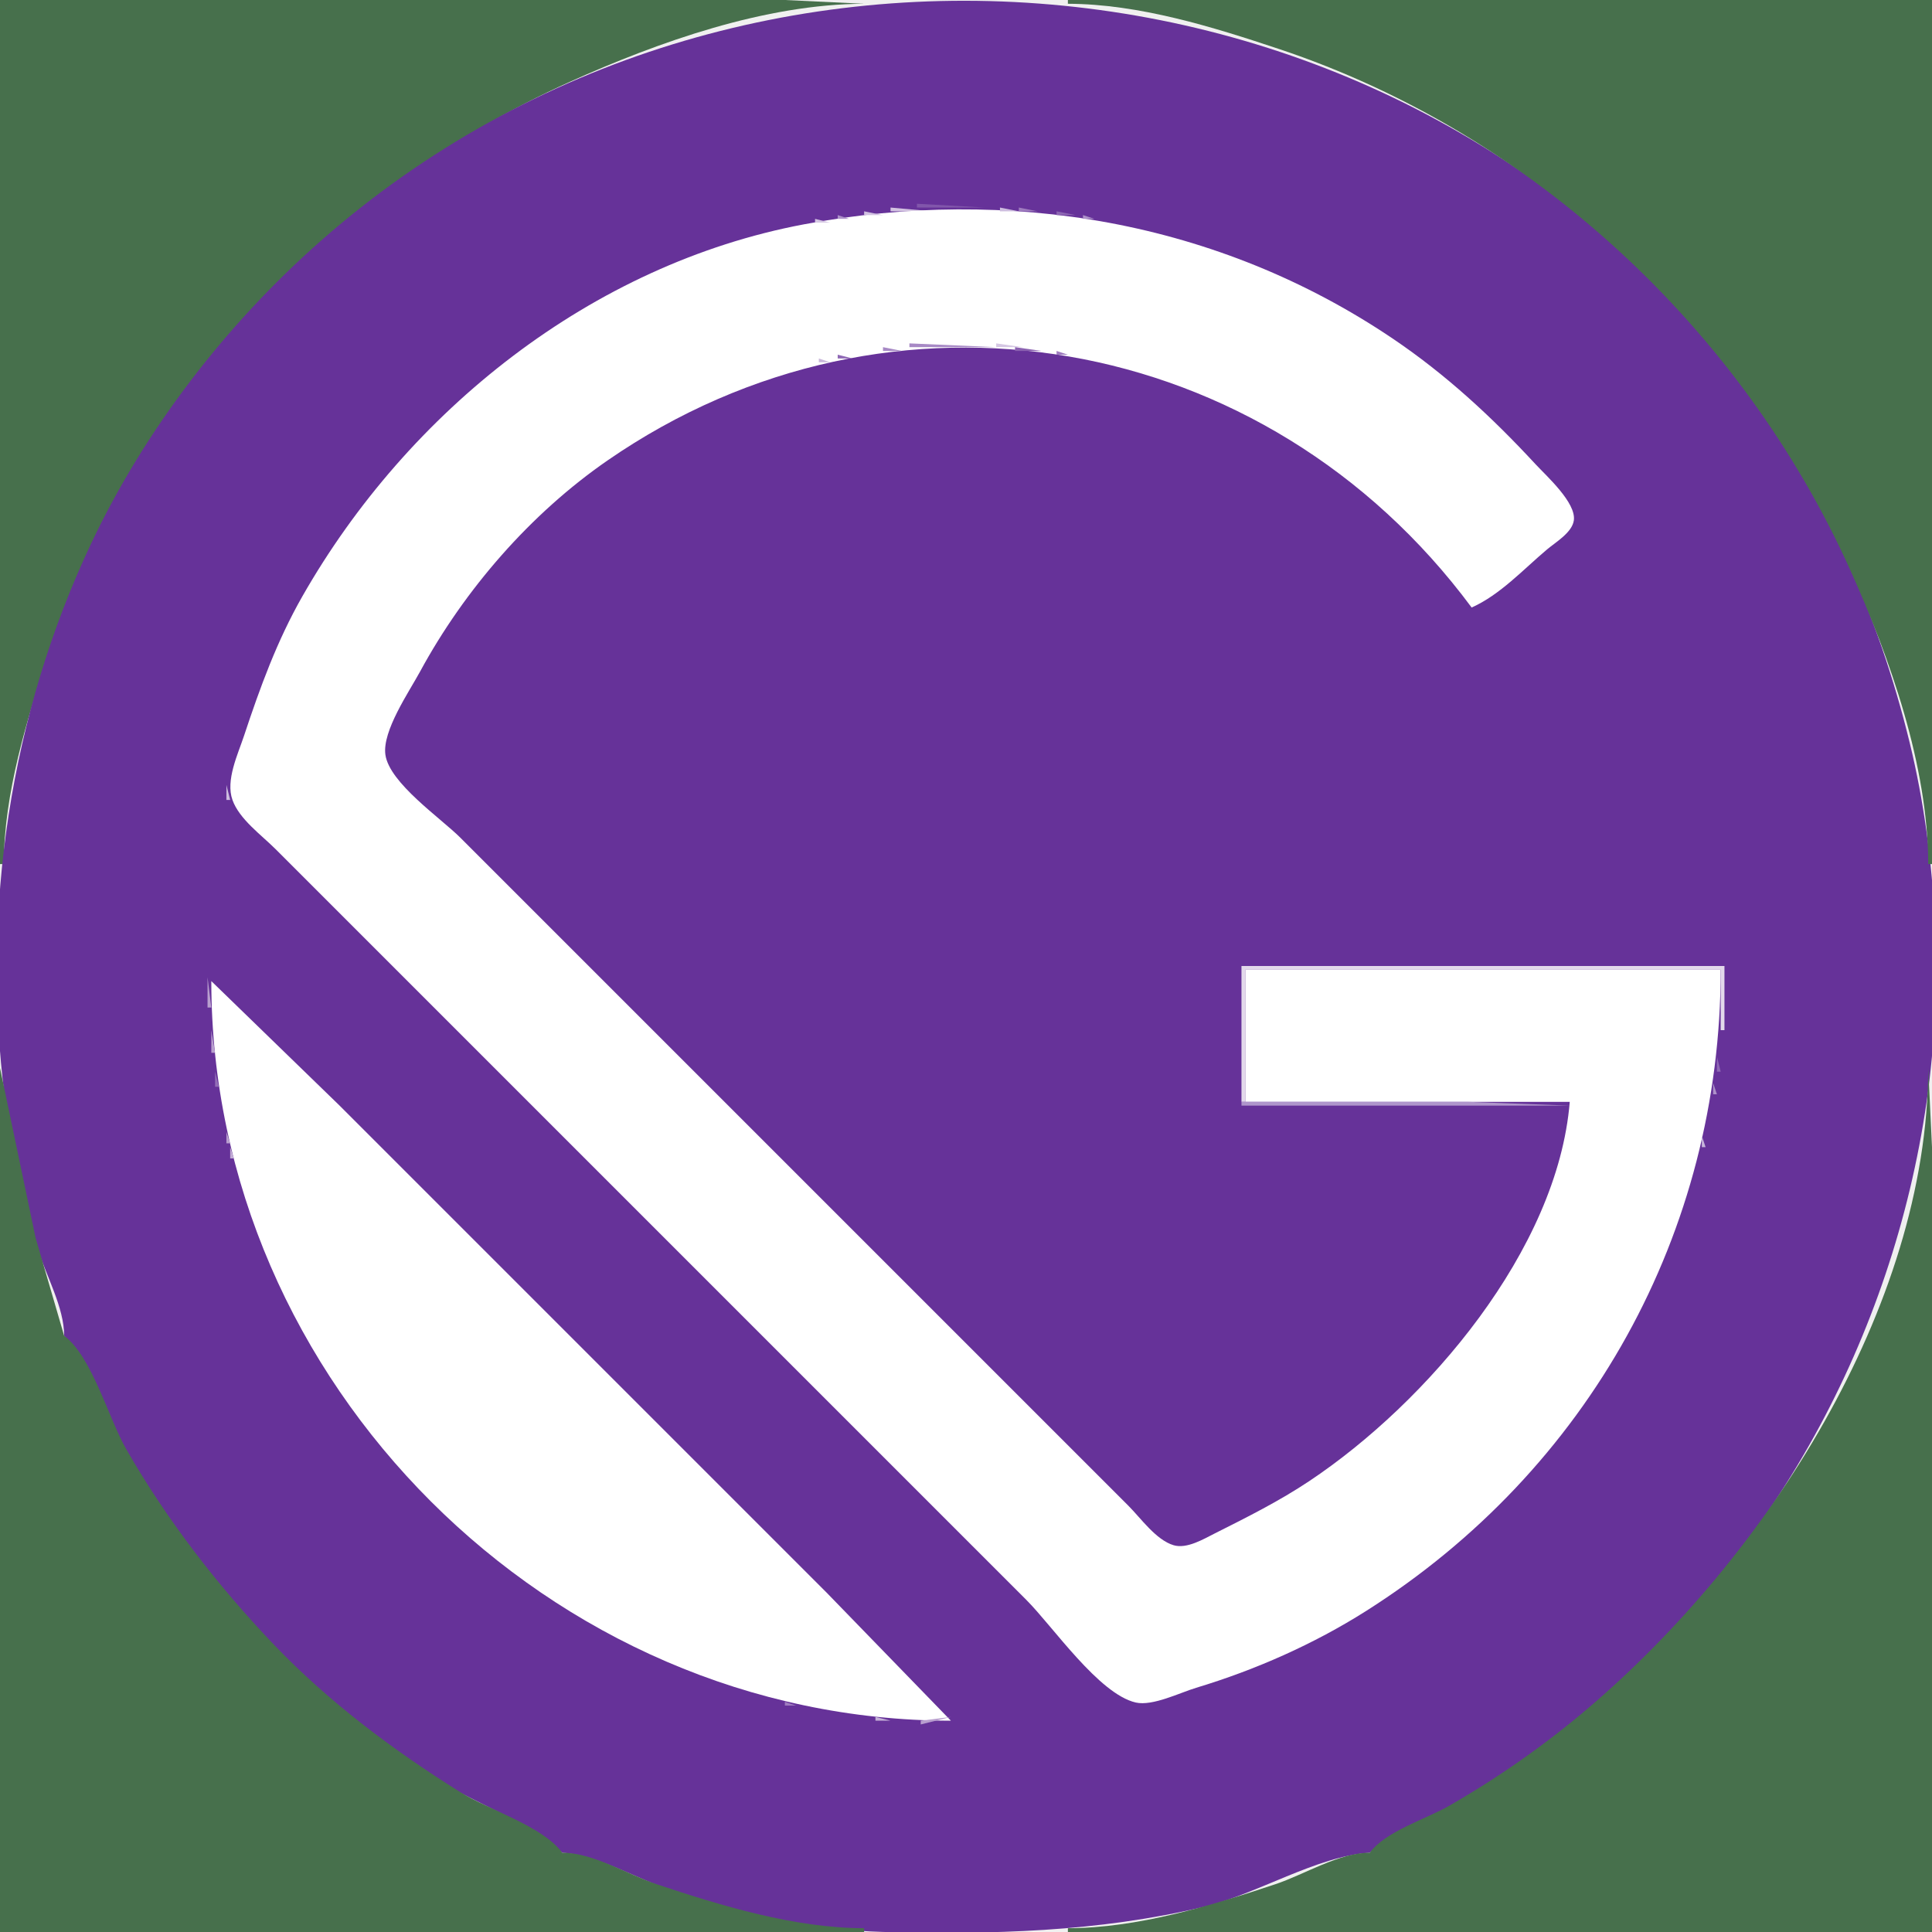
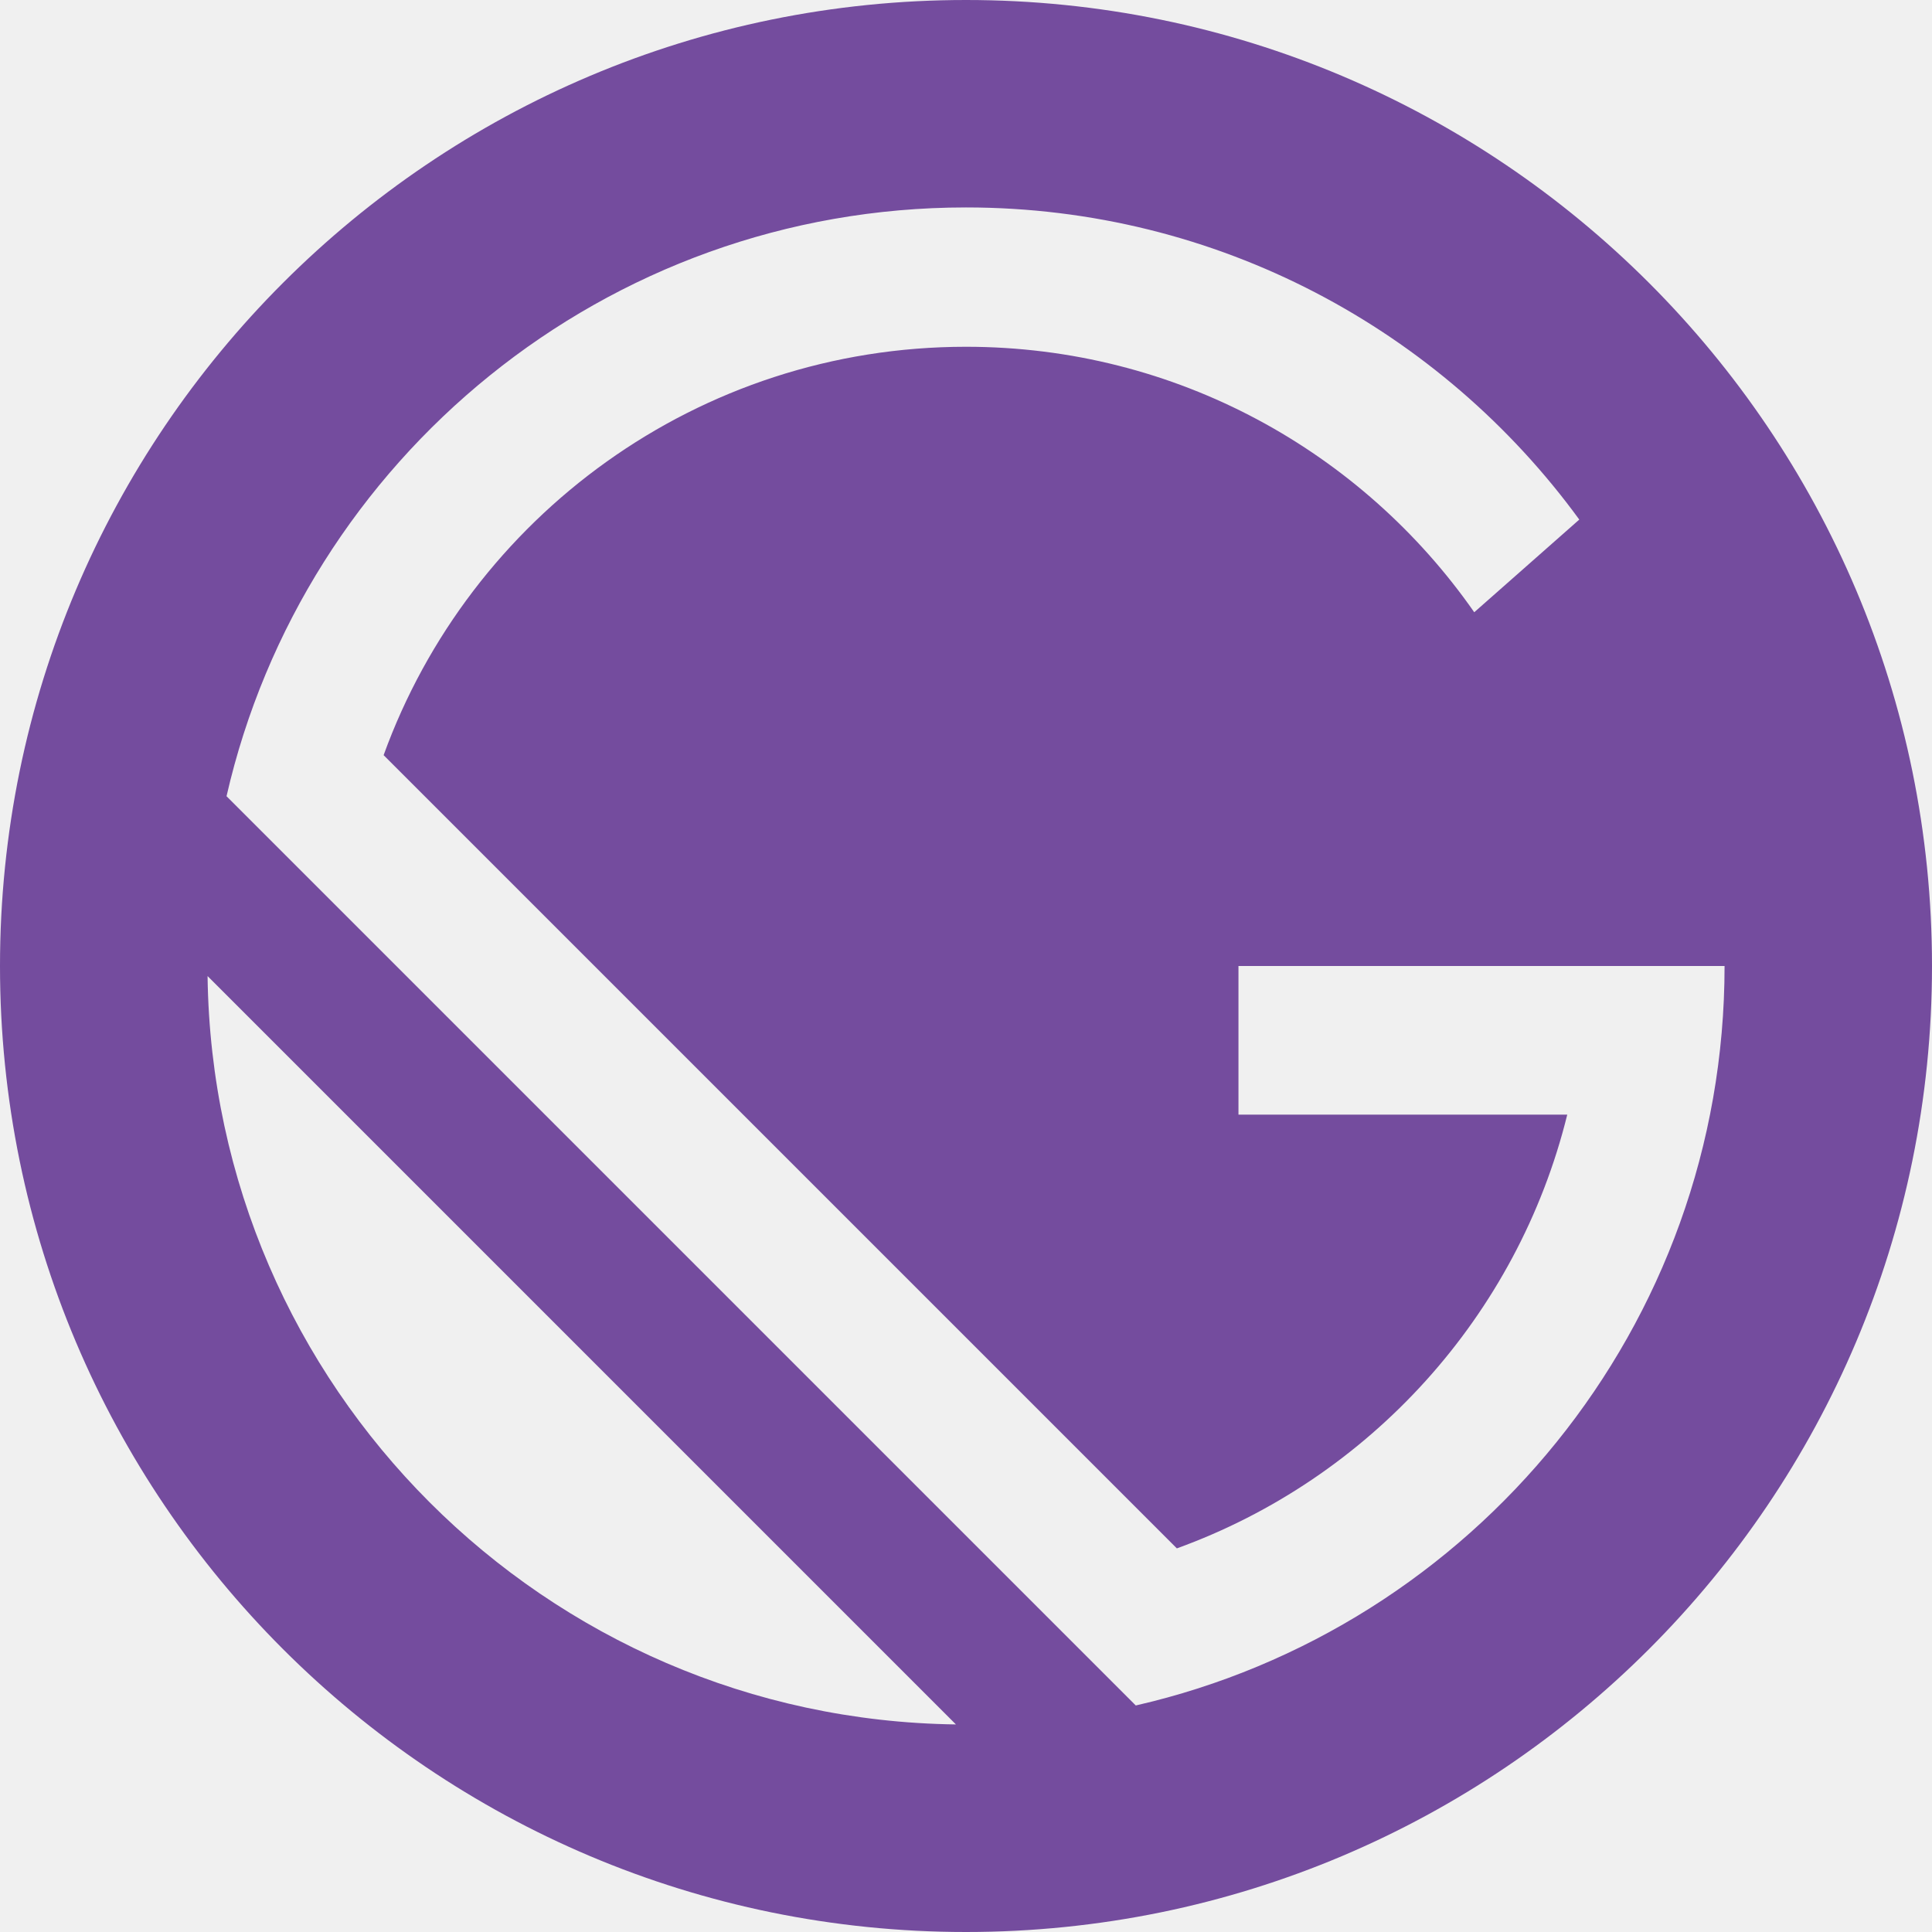
- <svg width="512" height="512">
-   <path style="fill:#47704c; stroke:none;" d="M0 0L0 229L1 229C1.052 210.224 7.106 190.664 13 173C35.28 106.223 87.019 50.538 151 21.694C174.588 11.061 202.821 1.072 229 1L208 0L161 0L0 0z" />
-   <path style="fill:#663299; stroke:none;" d="M17 354C24.205 362.005 27.987 375.515 33.428 385C43.775 403.04 56.569 419.805 70.845 434.91C83.395 448.19 98.422 461.067 114 470.681C124.826 477.361 139.688 482.591 149 491C158.281 491.545 169.065 498.05 178 500.999C195.623 506.816 215.374 511.529 234 511.985C262.843 512.692 290.822 512.013 319 505.346C333.122 502.004 348.855 491.887 363 491C368.931 485.644 378.018 482.578 385 478.573C398.07 471.075 410.531 462.343 422 452.573C470.07 411.621 501.526 354.472 510.572 292C515.01 261.352 513.417 227.038 506.13 197C497.796 162.649 483.357 130.38 462.105 102C372.859 -17.178 196.234 -34.078 85 63.845C59.977 85.874 38.465 113.765 24.17 144C2.731 189.343 -5.065 241.247 1.285 291C3.002 304.451 6.003 318.055 10.025 331C12.244 338.139 17.011 346.523 17 354z" />
-   <path style="fill:#47704c; stroke:none;" d="M283 0L283 1C301.816 1.052 321.303 7.095 339 13C405.794 35.286 461.459 87.011 490.306 151C500.924 174.554 510.928 202.861 511 229L512 229L512 0L283 0z" />
-   <path style="fill:#8156ab; stroke:none;" d="M243 54L243 55L261 55L243 54z" />
-   <path style="fill:#d3c3e1; stroke:none;" d="M236 55L236 56L247 56L236 55z" />
-   <path style="fill:#ffffff; stroke:none;" d="M456 257L330 257L330 292L416 292C412.79 331.298 378.134 371.721 347 392.485C339.033 397.798 330.545 402.049 322 406.338C318.963 407.862 314.522 410.55 311 409.494C306.349 408.099 302.315 402.315 299 399L273 373L179 279L122 222C116.827 216.827 103.179 207.497 102.133 200C101.257 193.723 108.409 183.349 111.309 178C123.105 156.241 140.619 136.105 161 122.025C236.198 70.075 335.518 87.502 390 161C397.549 157.635 403.718 150.874 410 145.59C412.264 143.685 416.634 141.128 417.083 137.91C417.74 133.2 409.821 126.145 406.911 123C395.378 110.532 383.129 99.193 369 89.67C322.842 58.556 267.243 49.23 213 59.46C156.762 70.066 108.131 108.957 80.15 158C73.405 169.822 68.932 182.145 64.667 195C63.036 199.915 59.745 206.78 61.607 212C63.428 217.105 69.273 221.273 73 225L101 253L200 352L272 424C279.008 431.008 291.218 448.956 301 451.188C305.448 452.202 312.707 448.573 317 447.28C332.678 442.558 348.16 435.711 362 426.947C420.978 389.596 456 326.571 456 257z" />
-   <path style="fill:#cdbddf; stroke:none;" d="M265 55L265 56L270 56L265 55z" />
-   <path style="fill:#9f7cbf; stroke:none;" d="M270 55L270 56L275 56L270 55z" />
-   <path style="fill:#d1c1e1; stroke:none;" d="M229 56L229 57L234 57L229 56z" />
-   <path style="fill:#8d66b3; stroke:none;" d="M280 56L280 57L285 57L280 56z" />
-   <path style="fill:#ad91c9; stroke:none;" d="M222 57L222 58L225 58L222 57M287 57L287 58L290 58L287 57z" />
-   <path style="fill:#d5c7e3; stroke:none;" d="M216 58L216 59L220 59L216 58z" />
-   <path style="fill:#9f7cbf; stroke:none;" d="M211.667 59.333L212.333 59.667L211.667 59.333z" />
-   <path style="fill:#ab8dc7; stroke:none;" d="M207.667 60.333L208.333 60.667L207.667 60.333z" />
-   <path style="fill:#a789c5; stroke:none;" d="M302.667 60.333L303.333 60.667L302.667 60.333M203.667 61.333L204.333 61.667L203.667 61.333z" />
-   <path style="fill:#a587c3; stroke:none;" d="M306.667 61.333L307.333 61.667L306.667 61.333z" />
-   <path style="fill:#bfa9d5; stroke:none;" d="M200.667 62.333L201.333 62.667L200.667 62.333z" />
-   <path style="fill:#bba5d3; stroke:none;" d="M309.667 62.333L310.333 62.667L309.667 62.333z" />
-   <path style="fill:#a587c3; stroke:none;" d="M313.667 63.333L314.333 63.667L313.667 63.333z" />
-   <path style="fill:#ad91c9; stroke:none;" d="M316.667 64.333L317.333 64.667L316.667 64.333z" />
-   <path style="fill:#a789c5; stroke:none;" d="M322.667 66.333L323.333 66.667L322.667 66.333z" />
-   <path style="fill:#9b78bd; stroke:none;" d="M325.667 67.333L326.333 67.667L325.667 67.333z" />
-   <path style="fill:#a789c5; stroke:none;" d="M241 91L241 92L264 92L241 91z" />
-   <path style="fill:#d5c7e3; stroke:none;" d="M264 91L264 92L271 92L264 91z" />
-   <path style="fill:#a789c5; stroke:none;" d="M234 92L234 93L239 93L234 92z" />
-   <path style="fill:#8b62b1; stroke:none;" d="M269 92L269 93L276 93L269 92z" />
-   <path style="fill:#9f7cbf; stroke:none;" d="M280 93L280 94L283 94L280 93z" />
-   <path style="fill:#8f68b5; stroke:none;" d="M222 94L222 95L226 95L222 94z" />
-   <path style="fill:#c9b7db; stroke:none;" d="M217 95L217 96L220 96L217 95z" />
-   <path style="fill:#a789c5; stroke:none;" d="M214.667 96.333L215.333 96.667L214.667 96.333M295.667 96.333L296.333 96.667L295.667 96.333z" />
-   <path style="fill:#b197cb; stroke:none;" d="M210.667 97.333L211.333 97.667L210.667 97.333M299.667 97.333L300.333 97.667L299.667 97.333z" />
-   <path style="fill:#a183c1; stroke:none;" d="M207.667 98.333L208.333 98.667L207.667 98.333z" />
-   <path style="fill:#c7b5db; stroke:none;" d="M303.667 98.333L304.333 98.667L303.667 98.333z" />
-   <path style="fill:#9b78bd; stroke:none;" d="M204.667 99.333L205.333 99.667L204.667 99.333z" />
-   <path style="fill:#c5b1d9; stroke:none;" d="M306.667 99.333L307.333 99.667L306.667 99.333z" />
-   <path style="fill:#9b78bd; stroke:none;" d="M201.667 100.333L202.333 100.667L201.667 100.333z" />
-   <path style="fill:#c7b5db; stroke:none;" d="M309.667 100.333L310.333 100.667L309.667 100.333z" />
-   <path style="fill:#cdbddf; stroke:none;" d="M317.667 103.333L318.333 103.667L317.667 103.333z" />
-   <path style="fill:#c5b1d9; stroke:none;" d="M66.333 188.667L66.667 189.333L66.333 188.667M65.333 191.667L65.667 192.333L65.333 191.667M64.333 194.667L64.667 195.333L64.333 194.667z" />
-   <path style="fill:#9b78bd; stroke:none;" d="M102.333 196.667L102.667 197.333L102.333 196.667z" />
-   <path style="fill:#bba5d3; stroke:none;" d="M63.333 197.667L63.667 198.333L63.333 197.667z" />
-   <path style="fill:#ab8dc7; stroke:none;" d="M62.333 200.667L62.667 201.333L62.333 200.667z" />
-   <path style="fill:#b59bcd; stroke:none;" d="M61.333 204.667L61.667 205.333L61.333 204.667z" />
-   <path style="fill:#cdbddf; stroke:none;" d="M60 208L60 212L61 212L60 208z" />
-   <path style="fill:#e3d9eb; stroke:none;" d="M329 256L329 292L330 292L330 257L456 257L456 273L457 273L457 256L329 256z" />
-   <path style="fill:#b99fcf; stroke:none;" d="M55 259L55 267L56 267L55 259z" />
-   <path style="fill:#ffffff; stroke:none;" d="M56 260C56 366.397 145.848 456 252 456L219 422L155 358L90 293L56 260z" />
-   <path style="fill:#b99fcf; stroke:none;" d="M56 273L56 279L57 279L56 273z" />
-   <path style="fill:#8f68b5; stroke:none;" d="M455 280L455 284L456 284L455 280z" />
-   <path style="fill:#47704c; stroke:none;" d="M0 283L0 512L229 512L229 511C210.553 510.949 191.361 505.121 174 499.333C166.323 496.774 157.033 490.922 149 491C143.791 483.895 129.603 479.699 122 474.95C104.292 463.888 87.046 450.986 72.576 435.83C57.639 420.184 44.198 402.777 33.428 384C28.783 375.903 24.327 359.39 17 354L9.424 328L0 283M511 283C510.824 346.843 467.716 412.775 421 452.573C409.531 462.343 397.07 471.075 384 478.573C377.849 482.101 367.165 485.318 363 491C354.967 490.922 345.677 496.774 338 499.333C320.639 505.121 301.447 510.949 283 511L283 512L512 512L512 351L512 304L511 283z" />
-   <path style="fill:#936eb7; stroke:none;" d="M57 284L57 288L58 288L57 284z" />
-   <path style="fill:#ad91c9; stroke:none;" d="M454 287L454 290L455 290L454 287z" />
-   <path style="fill:#af95cb; stroke:none;" d="M329 292L329 293L416 293L389 292L329 292z" />
-   <path style="fill:#bfa9d5; stroke:none;" d="M453.333 292.667L453.667 293.333L453.333 292.667z" />
-   <path style="fill:#c5b1d9; stroke:none;" d="M59.333 295.667L59.667 296.333L59.333 295.667z" />
-   <path style="fill:#b99fcf; stroke:none;" d="M415.333 295.667L415.667 296.333L415.333 295.667z" />
-   <path style="fill:#c1abd5; stroke:none;" d="M414.333 299.667L414.667 300.333L414.333 299.667z" />
-   <path style="fill:#b99fcf; stroke:none;" d="M60 300L60 303L61 303L60 300z" />
-   <path style="fill:#c7b5db; stroke:none;" d="M451 301L451 304L452 304L451 301z" />
-   <path style="fill:#b197cb; stroke:none;" d="M413.333 302.667L413.667 303.333L413.333 302.667z" />
-   <path style="fill:#c1abd5; stroke:none;" d="M61 304L61 307L62 307L61 304z" />
-   <path style="fill:#a789c5; stroke:none;" d="M450.333 306.667L450.667 307.333L450.333 306.667z" />
-   <path style="fill:#bba5d3; stroke:none;" d="M62.333 308.667L62.667 309.333L62.333 308.667z" />
-   <path style="fill:#ab8dc7; stroke:none;" d="M63.333 312.667L63.667 313.333L63.333 312.667M448.333 313.667L448.667 314.333L448.333 313.667z" />
-   <path style="fill:#af95cb; stroke:none;" d="M447.333 316.667L447.667 317.333L447.333 316.667z" />
-   <path style="fill:#9f7cbf; stroke:none;" d="M444.333 325.667L444.667 326.333L444.333 325.667z" />
-   <path style="fill:#cdbddf; stroke:none;" d="M319.667 407.333L320.333 407.667L319.667 407.333z" />
-   <path style="fill:#c9b7db; stroke:none;" d="M314.667 409.333L315.333 409.667L314.667 409.333z" />
-   <path style="fill:#b99fcf; stroke:none;" d="M188.667 445.333L189.333 445.667L188.667 445.333z" />
-   <path style="fill:#9b78bd; stroke:none;" d="M322.667 445.333L323.333 445.667L322.667 445.333z" />
-   <path style="fill:#bba5d3; stroke:none;" d="M191.667 446.333L192.333 446.667L191.667 446.333z" />
-   <path style="fill:#9b78bd; stroke:none;" d="M319.667 446.333L320.333 446.667L319.667 446.333z" />
-   <path style="fill:#b59bcd; stroke:none;" d="M194.667 447.333L195.333 447.667L194.667 447.333z" />
-   <path style="fill:#9b78bd; stroke:none;" d="M316.667 447.333L317.333 447.667L316.667 447.333z" />
-   <path style="fill:#bba5d3; stroke:none;" d="M312.667 448.333L313.333 448.667L312.667 448.333M201.667 449.333L202.333 449.667L201.667 449.333z" />
-   <path style="fill:#ab8dc7; stroke:none;" d="M309.667 449.333L310.333 449.667L309.667 449.333z" />
-   <path style="fill:#b59bcd; stroke:none;" d="M305.667 450.333L306.333 450.667L305.667 450.333z" />
-   <path style="fill:#9f7cbf; stroke:none;" d="M208 451L208 452L211 452L208 451z" />
-   <path style="fill:#a789c5; stroke:none;" d="M213.667 452.333L214.333 452.667L213.667 452.333z" />
-   <path style="fill:#c5b1d9; stroke:none;" d="M232 455L232 456L236 456L232 455z" />
-   <path style="fill:#b99fcf; stroke:none;" d="M252 455L244 456L244 457L252 455z" />
+ <svg xmlns="http://www.w3.org/2000/svg" aria-hidden="true" focusable="false" width="512" height="512" style="-ms-transform: rotate(360deg); -webkit-transform: rotate(360deg); transform: rotate(360deg);" preserveAspectRatio="xMidYMid meet" viewBox="0 0 256 256">
+   <path d="M128 0C57.308 0 0 57.307 0 128s57.308 128 128 128c70.693 0 128-57.307 128-128S198.693 0 128 0zM27.504 129.334l99.161 99.162c-54.45-.71-98.452-44.71-99.161-99.162zm122.992 96.65l-120.48-120.48C40.234 60.824 80.223 27.487 128 27.487c33.397 0 62.985 16.293 81.263 41.36l-13.917 12.279C180.52 59.864 155.886 45.949 128 45.949c-35.505 0-65.74 22.552-77.169 54.113L155.94 205.169c25.525-9.243 45.156-30.79 51.73-57.477h-43.566V128h64.41c0 47.778-33.336 87.767-78.017 97.983z" fill="#744C9E" />
</svg>
